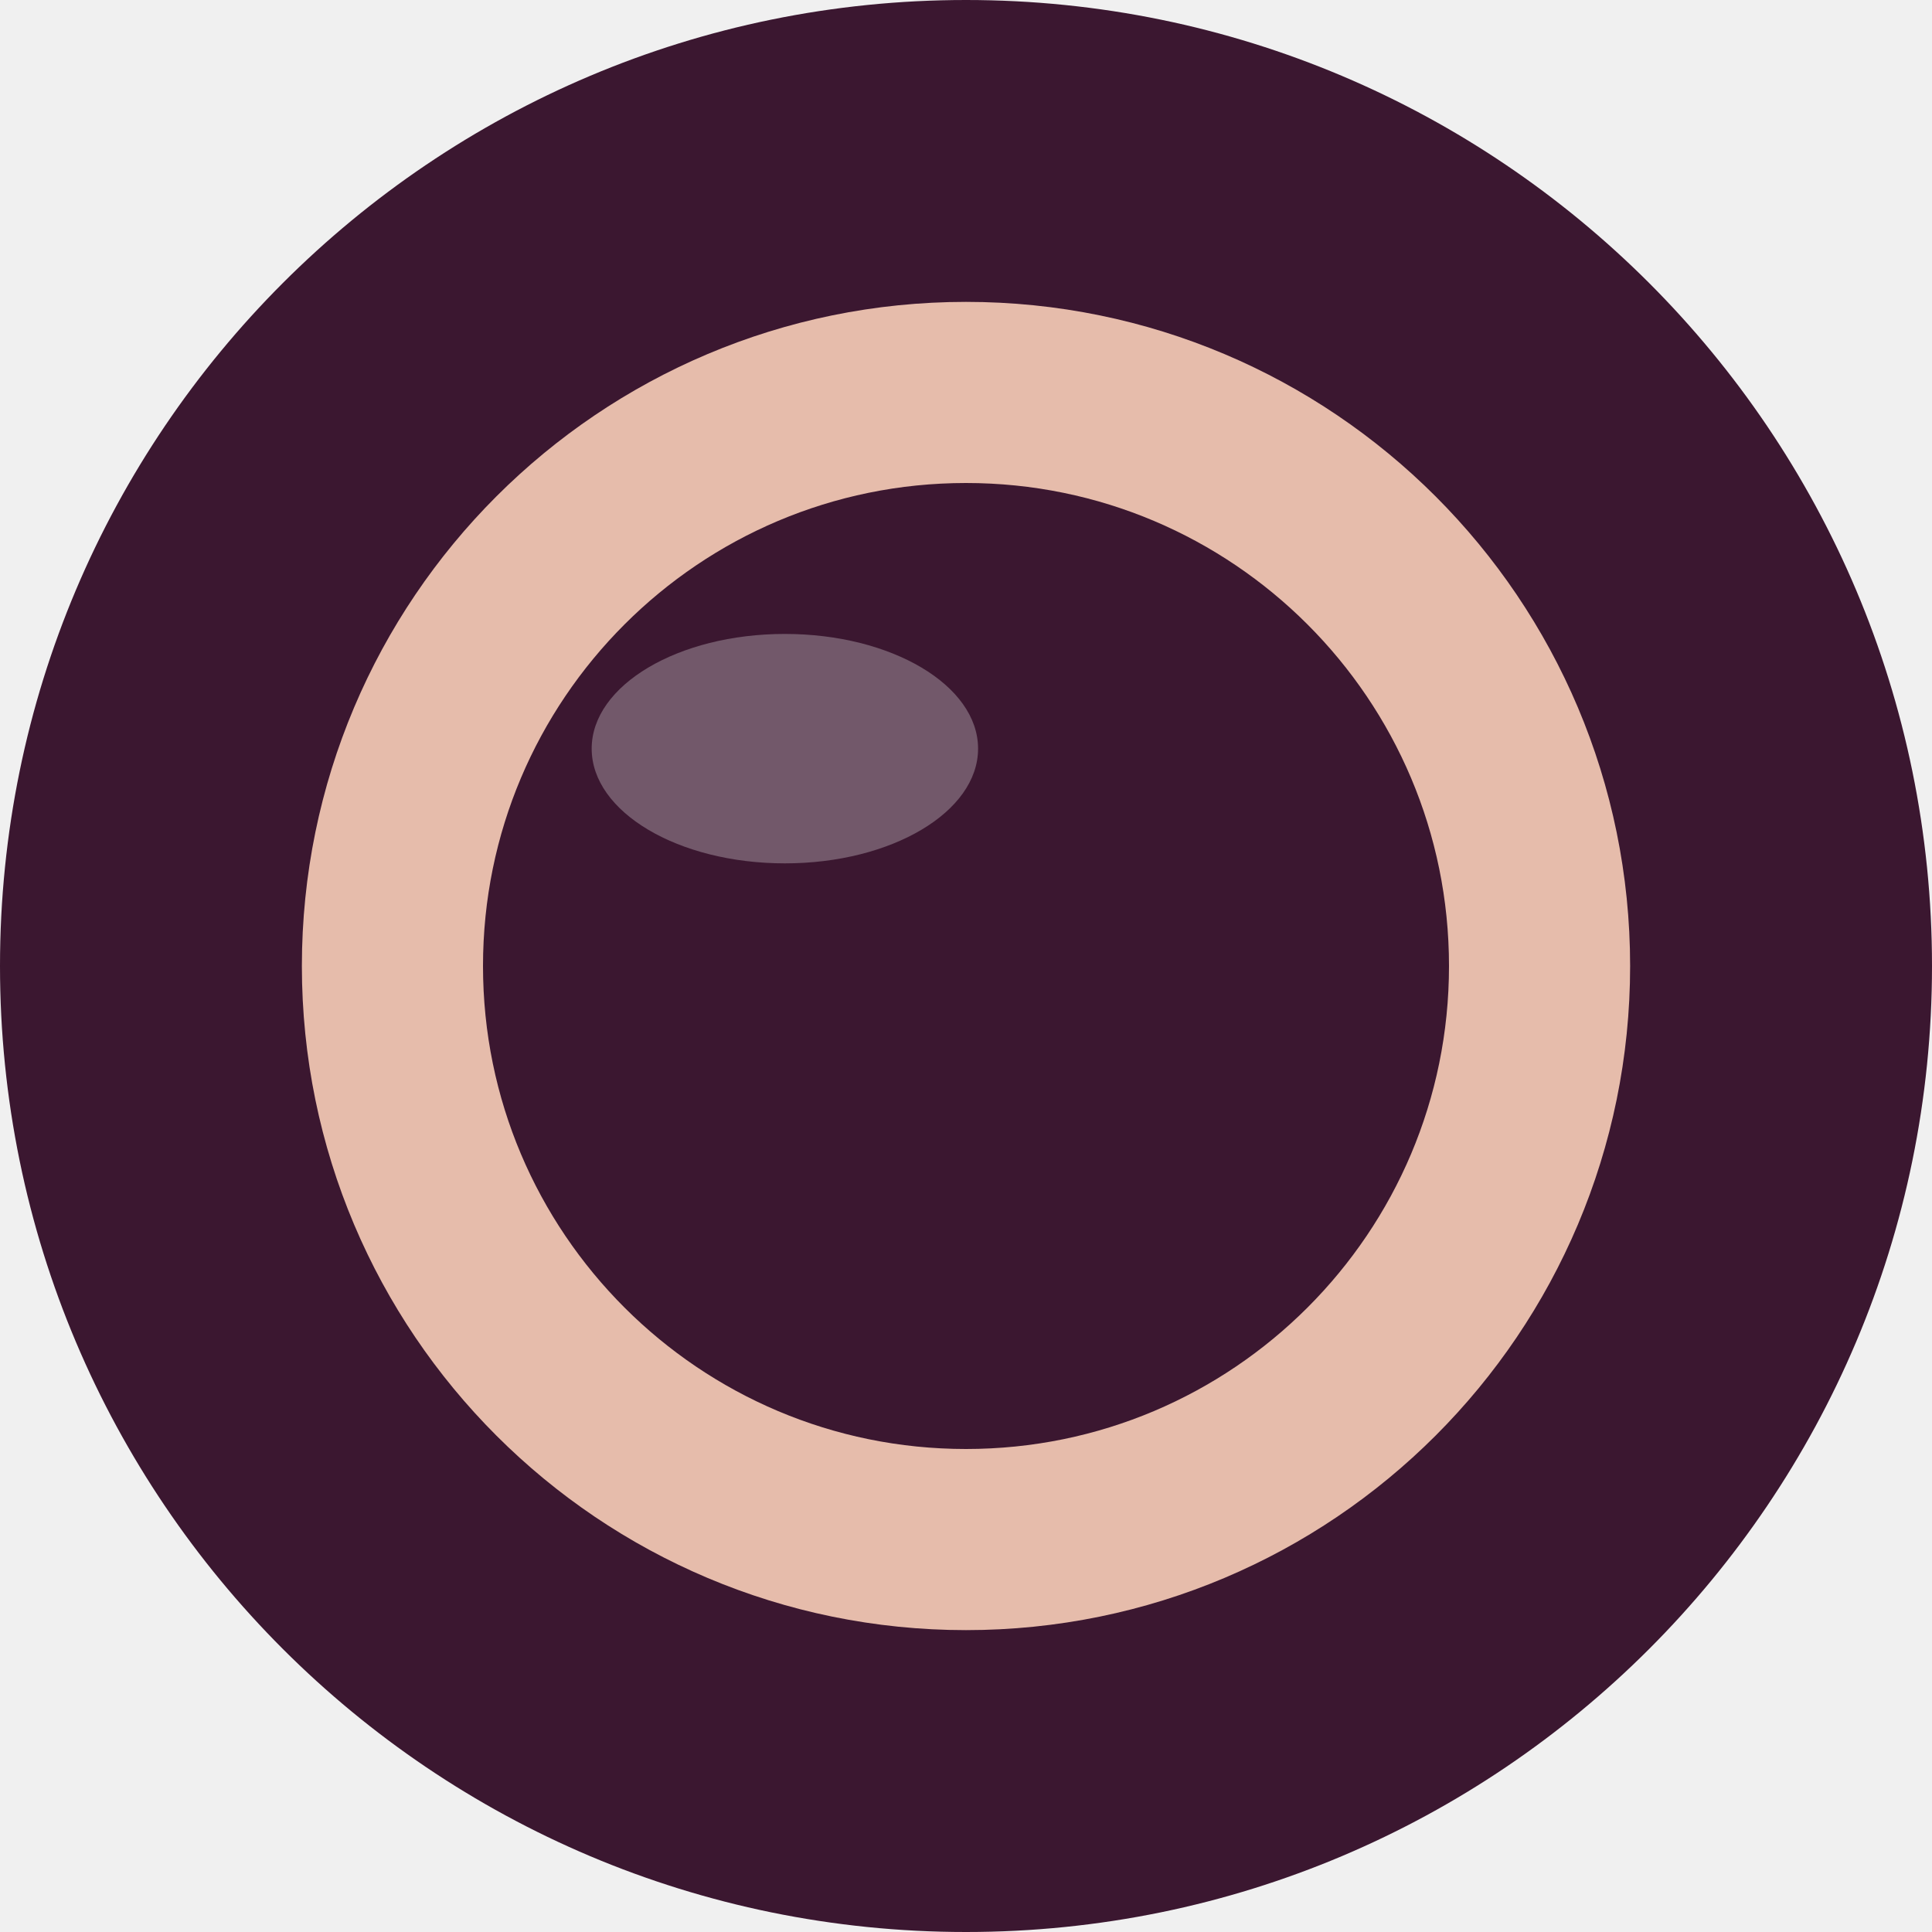
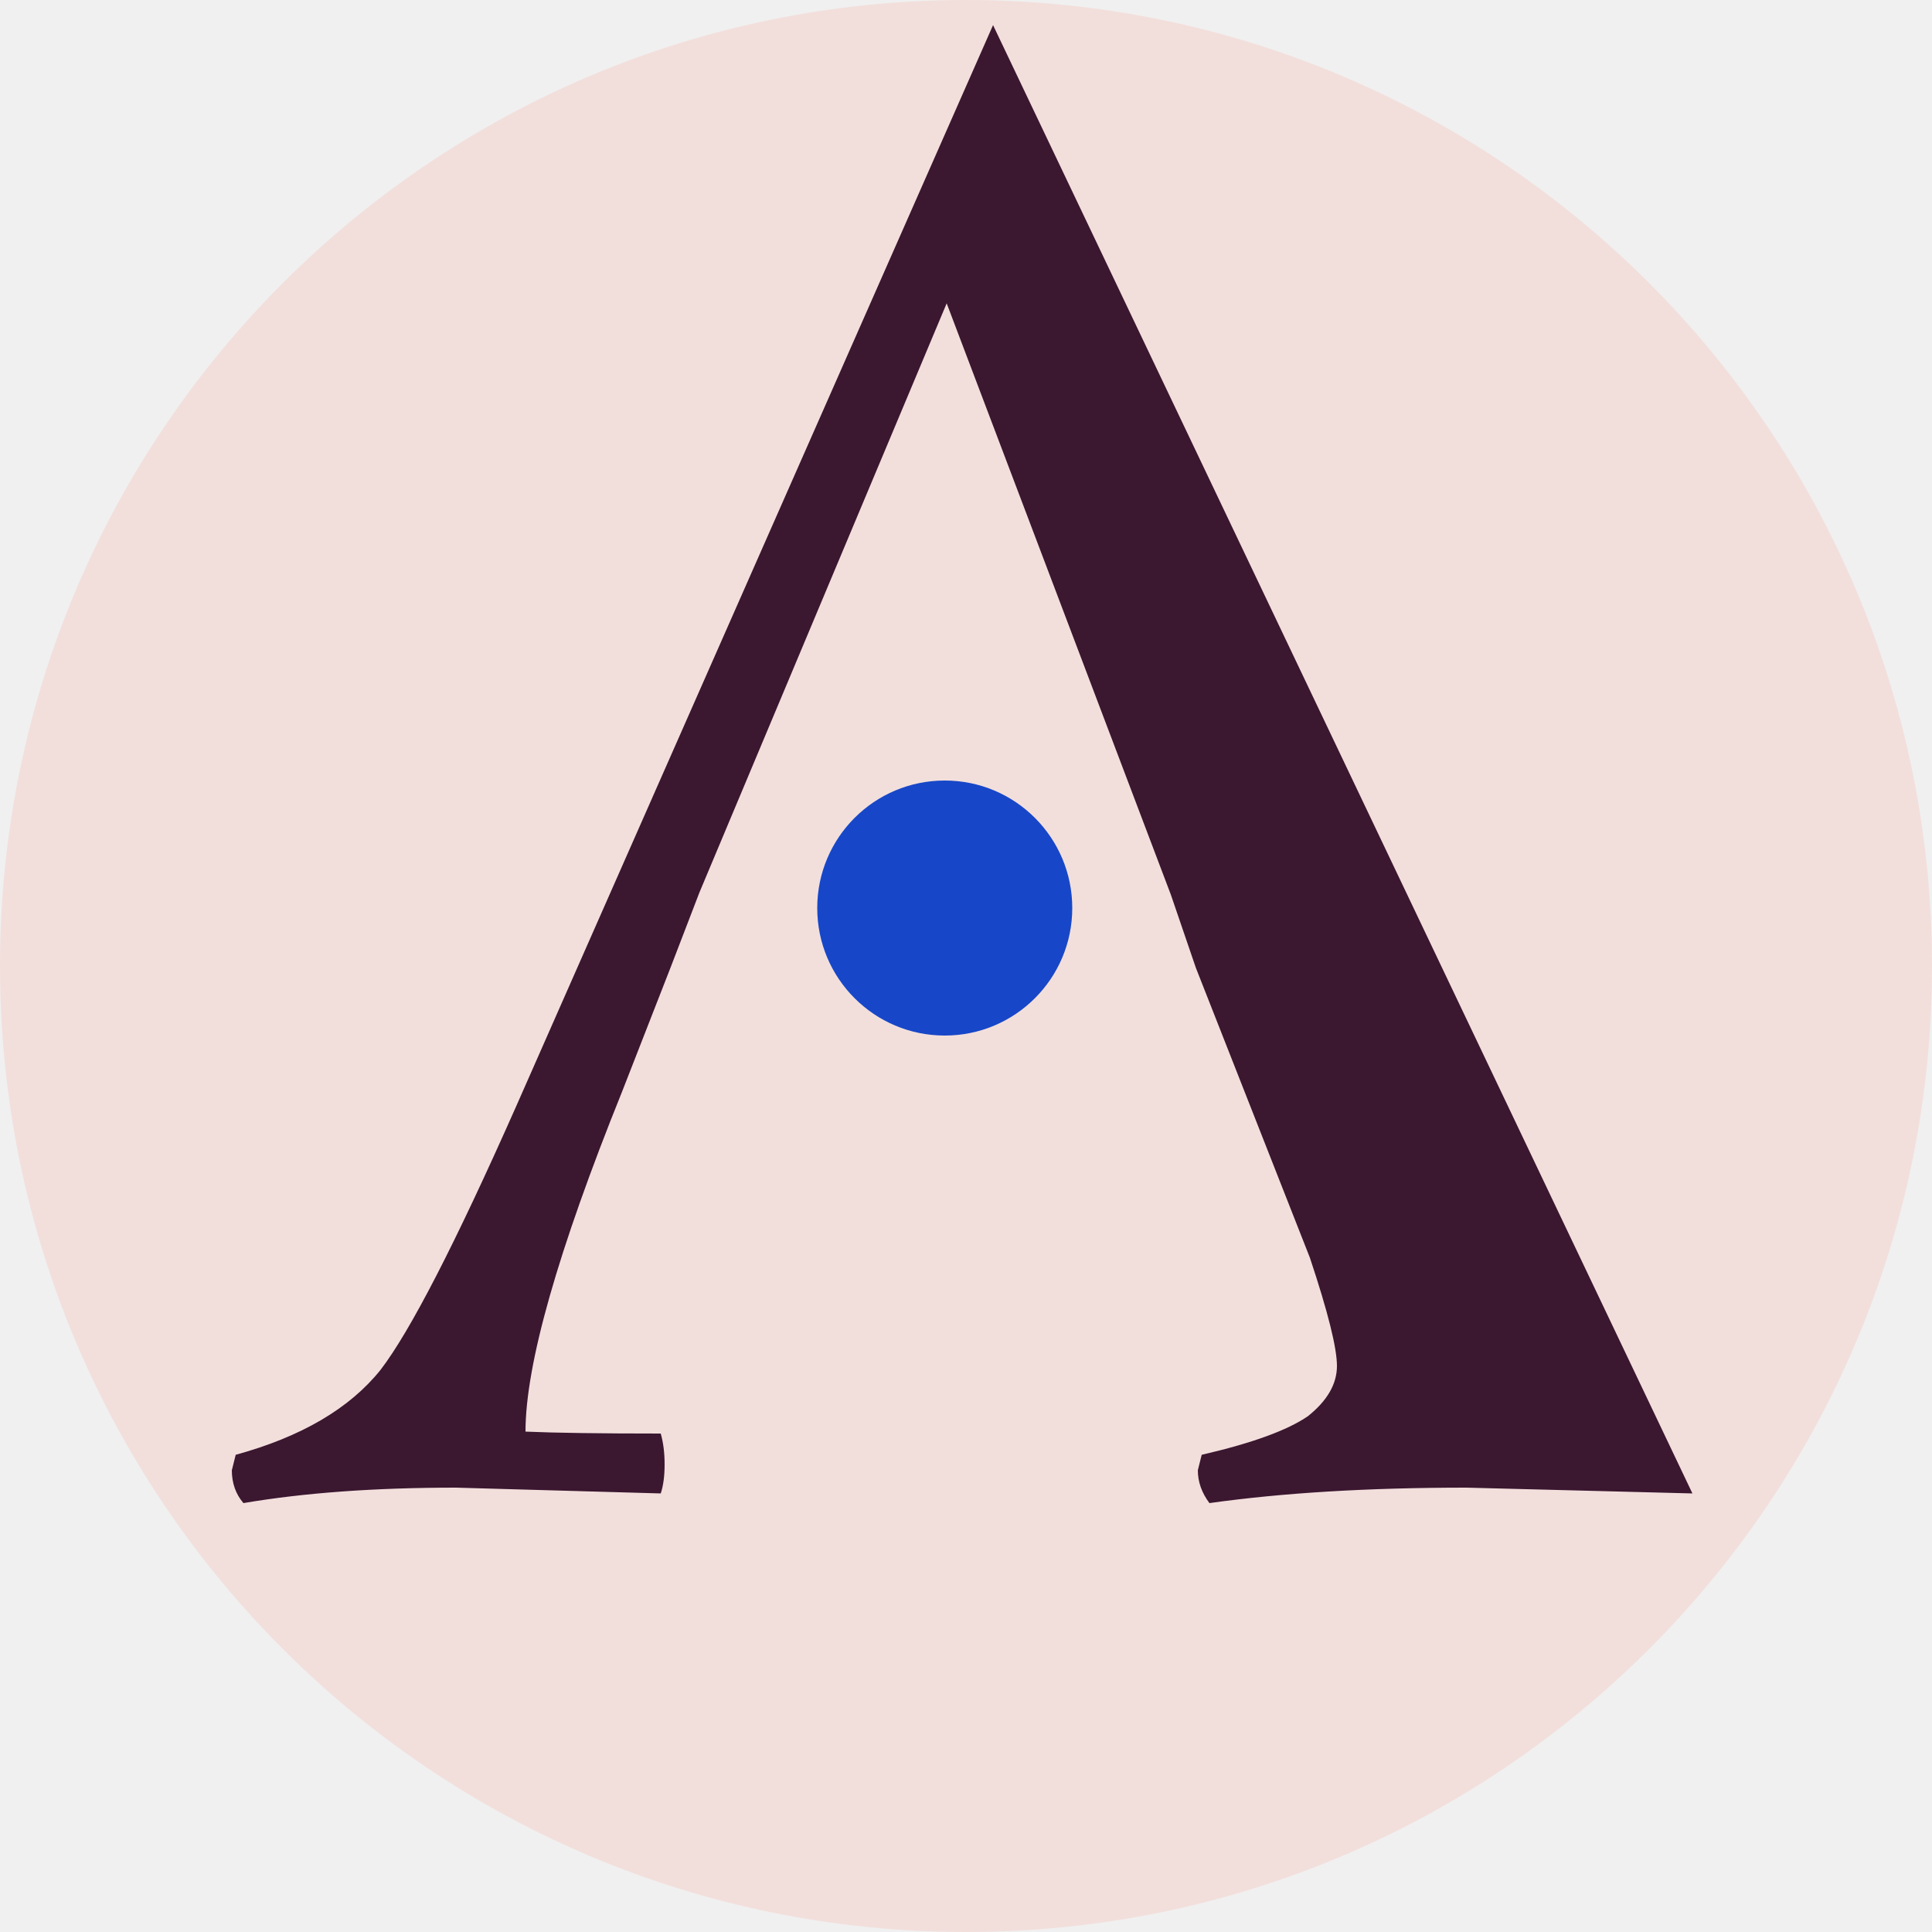
- <svg xmlns="http://www.w3.org/2000/svg" viewBox="0 0 32 32">
-   <circle cx="16" cy="16" r="16" fill="#3B1730" />
-   <circle cx="16" cy="16" r="9.5" fill="none" stroke="#E6BCAB" stroke-width="3" />
-   <ellipse cx="13" cy="12.4" rx="3.2" ry="1.9" fill="#FFFFFF" opacity="0.28" />
+ <svg xmlns="http://www.w3.org/2000/svg" viewBox="0 0 1000 1000">
+   <circle cx="500" cy="500" r="500" fill="#F2DFDC" />
+   <path d="M876 773 759 770Q683 770 626 778Q620 770 620 761L622 753Q661 744 677 733Q692 721 692 707Q692 693 678 651L619 501L606 463L490 157L362 462L347 501L322 565Q272 689 272 741Q295 742 342 742Q344 749 344 758Q344 767 342 773L236 770Q173 770 126 778Q120 771 120 761L122 753Q173 739 197 709Q220 679 267 573L514 13HL760 601Q766 620 792 675Q817 729 824 739Q852 742 876 742Q879 749 879 758Q879 767 876 773Z" fill="#3B1730" />
+   <circle cx="489" cy="470" r="66" fill="#1747C8" />
</svg>
